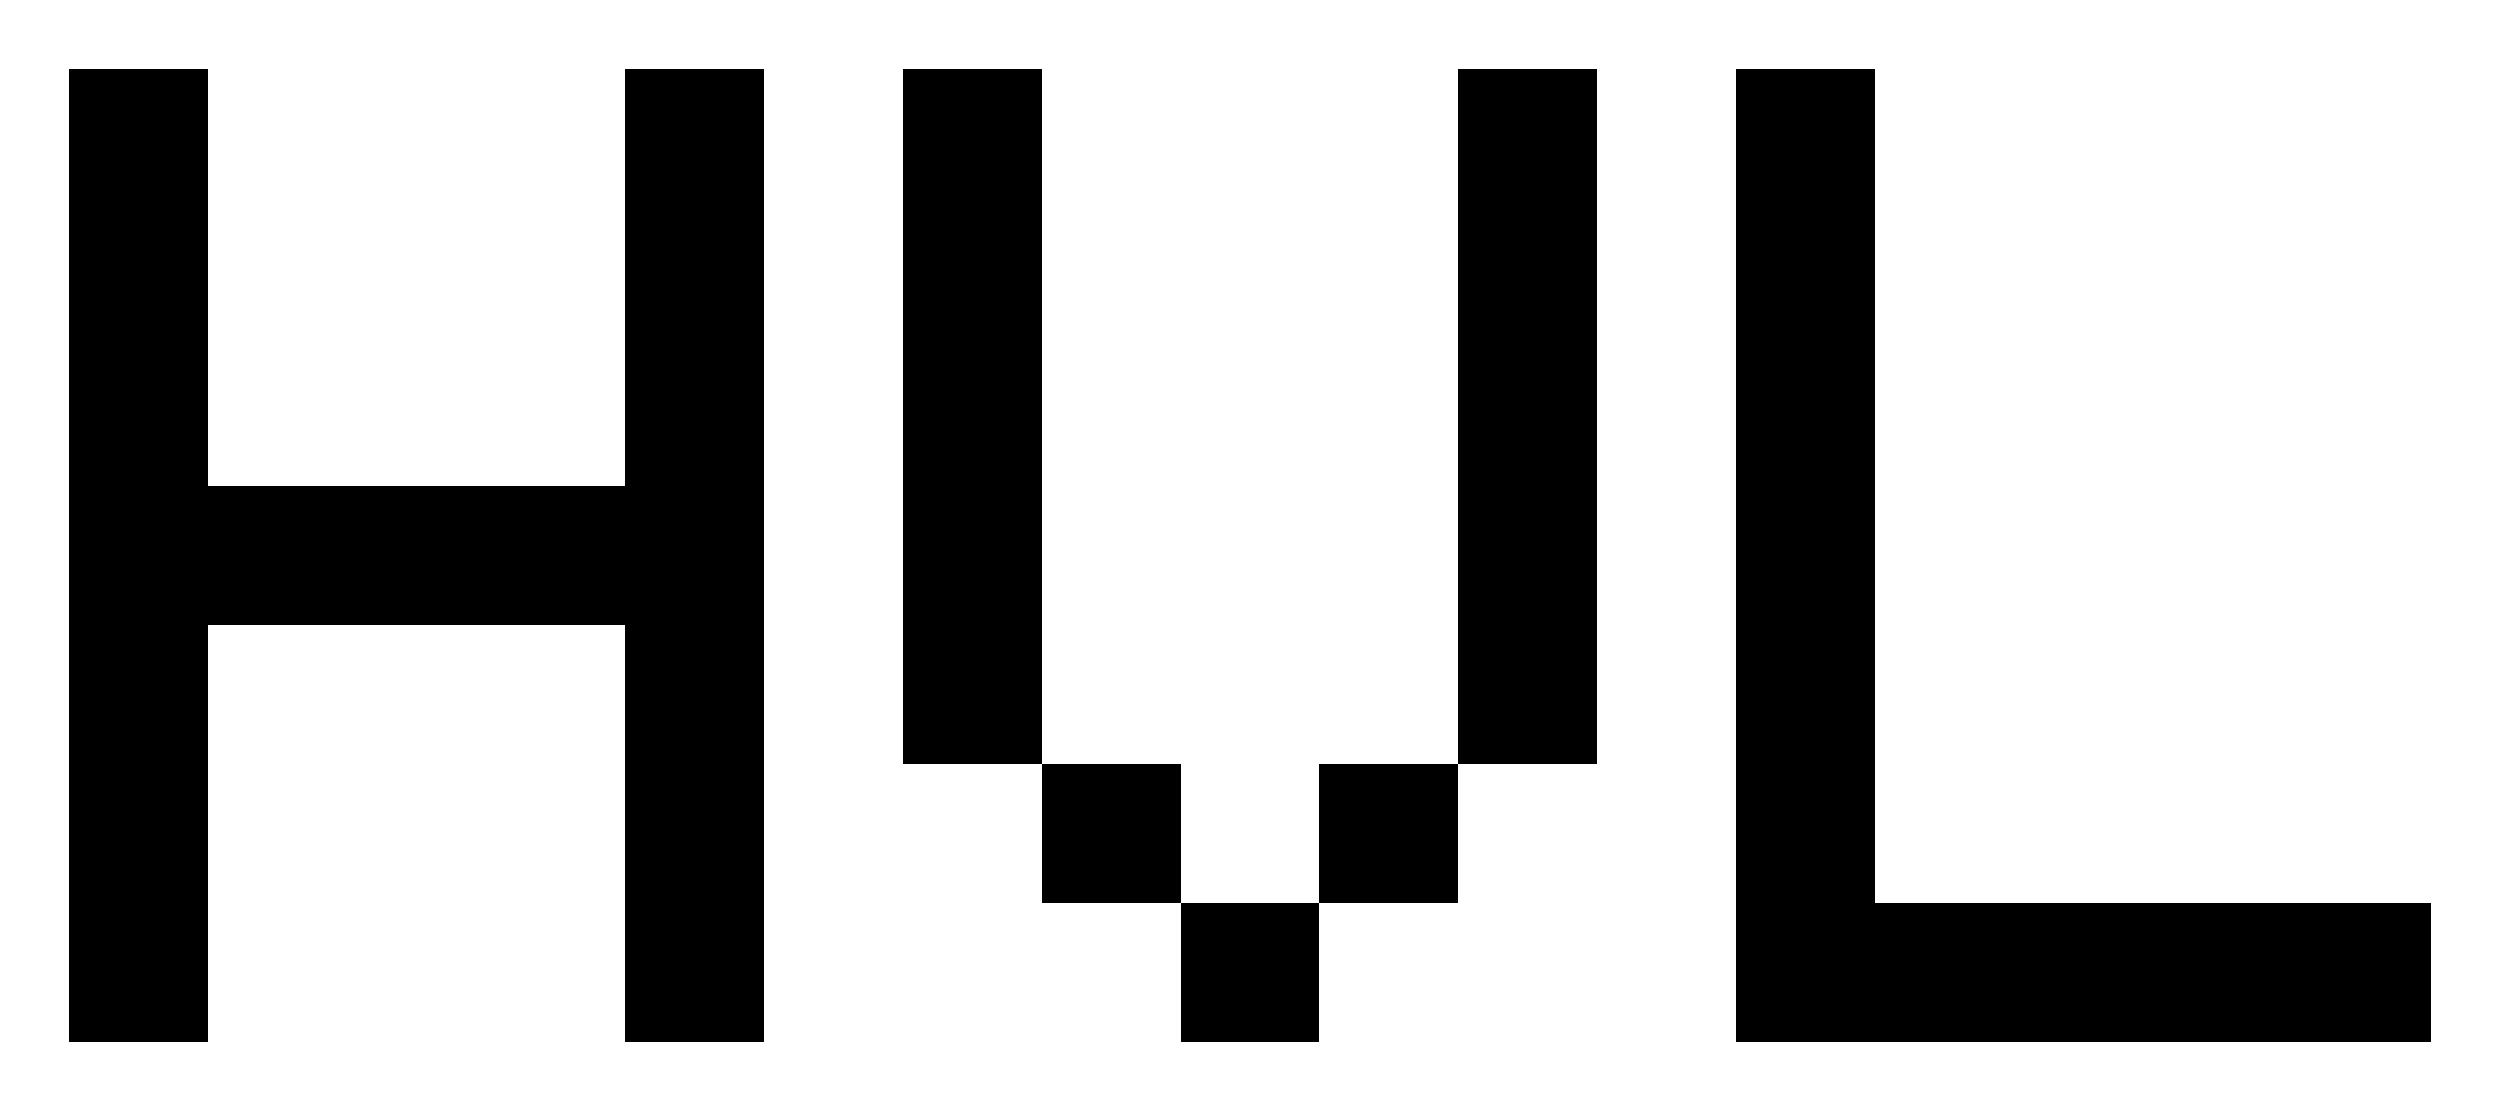
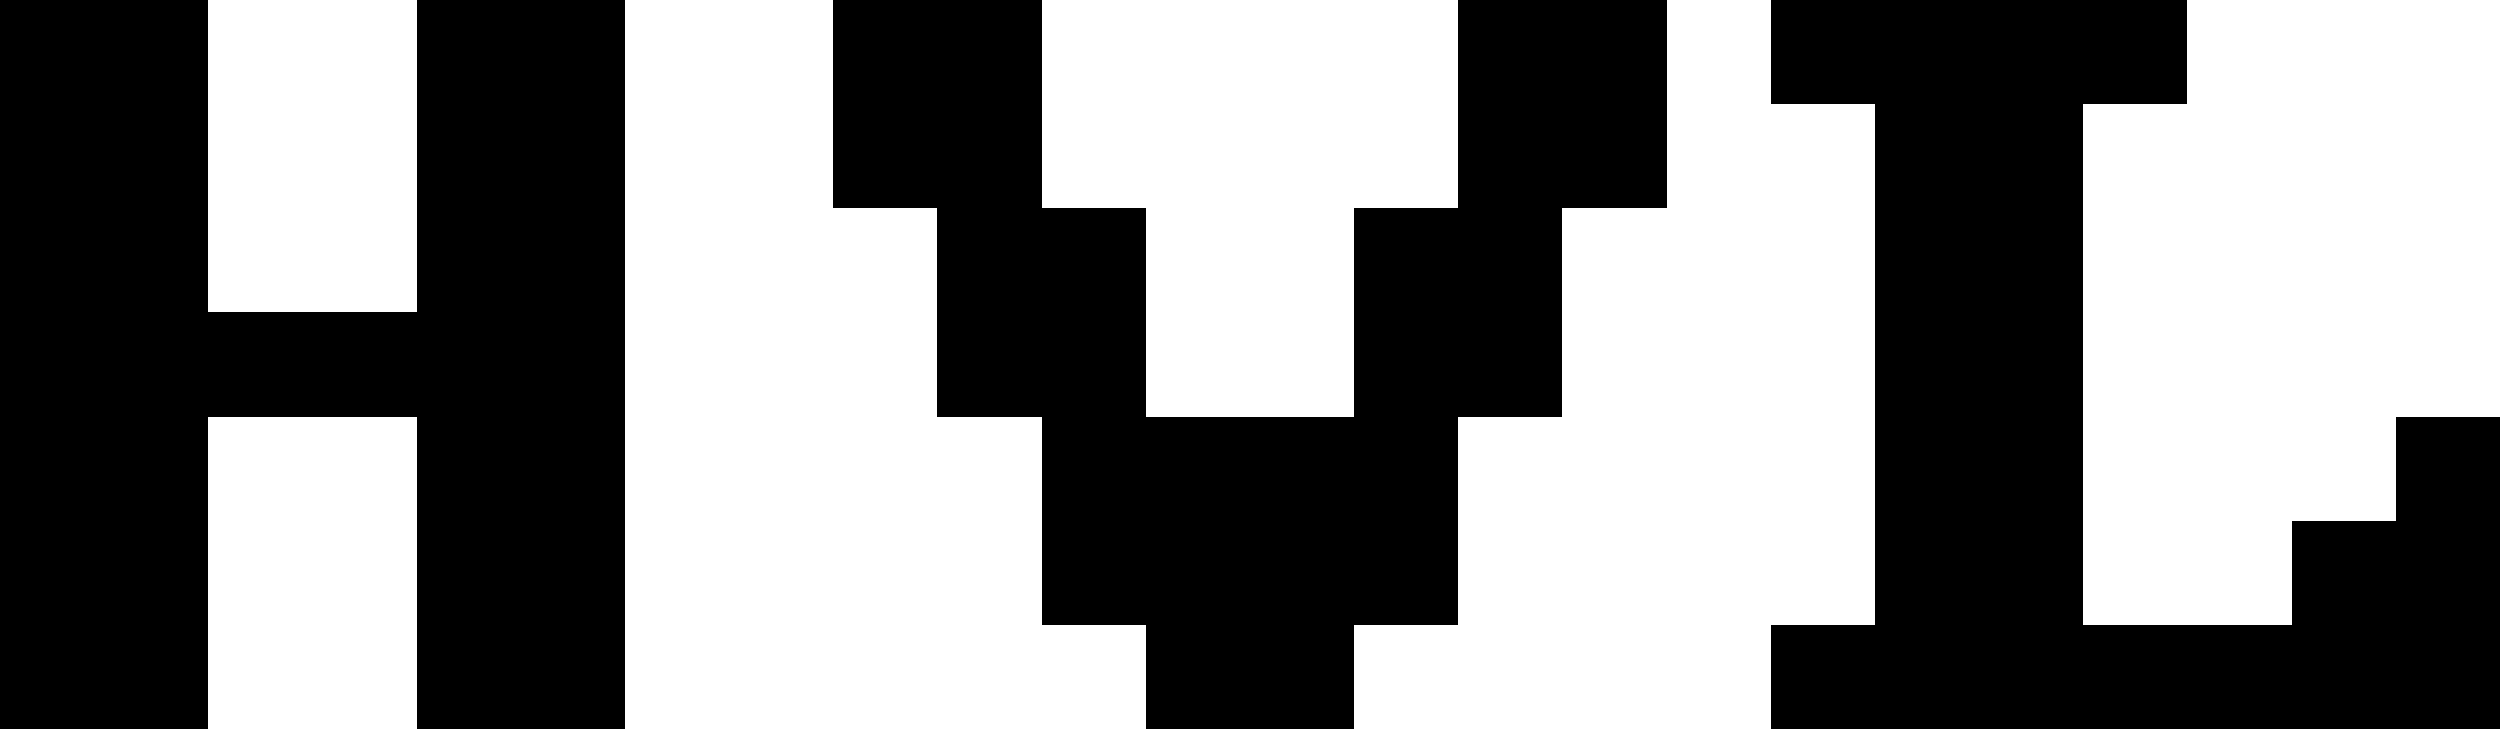
- <svg xmlns="http://www.w3.org/2000/svg" viewBox="-1 -1 36 16" role="img" aria-label="HVL" shape-rendering="crispEdges">
-   <path d="M0 0h2v2h-2zM8 0h2v2h-2zM0 2h2v2h-2zM8 2h2v2h-2zM0 4h2v2h-2zM8 4h2v2h-2zM0 6h2v2h-2zM2 6h2v2h-2zM4 6h2v2h-2zM6 6h2v2h-2zM8 6h2v2h-2zM0 8h2v2h-2zM8 8h2v2h-2zM0 10h2v2h-2zM8 10h2v2h-2zM0 12h2v2h-2zM8 12h2v2h-2zM12 0h2v2h-2zM20 0h2v2h-2zM12 2h2v2h-2zM20 2h2v2h-2zM12 4h2v2h-2zM20 4h2v2h-2zM12 6h2v2h-2zM20 6h2v2h-2zM12 8h2v2h-2zM20 8h2v2h-2zM14 10h2v2h-2zM18 10h2v2h-2zM16 12h2v2h-2zM24 0h2v2h-2zM24 2h2v2h-2zM24 4h2v2h-2zM24 6h2v2h-2zM24 8h2v2h-2zM24 10h2v2h-2zM24 12h2v2h-2zM26 12h2v2h-2zM28 12h2v2h-2zM30 12h2v2h-2zM32 12h2v2h-2z" fill="currentColor" opacity=".3" />
-   <path d="M0 0h2v2h-2zM8 0h2v2h-2zM0 2h2v2h-2zM8 2h2v2h-2zM0 4h2v2h-2zM8 4h2v2h-2zM0 6h2v2h-2zM2 6h2v2h-2zM4 6h2v2h-2zM6 6h2v2h-2zM8 6h2v2h-2zM0 8h2v2h-2zM8 8h2v2h-2zM0 10h2v2h-2zM8 10h2v2h-2zM0 12h2v2h-2zM8 12h2v2h-2zM12 0h2v2h-2zM20 0h2v2h-2zM12 2h2v2h-2zM20 2h2v2h-2zM12 4h2v2h-2zM20 4h2v2h-2zM12 6h2v2h-2zM20 6h2v2h-2zM12 8h2v2h-2zM20 8h2v2h-2zM14 10h2v2h-2zM18 10h2v2h-2zM16 12h2v2h-2zM24 0h2v2h-2zM24 2h2v2h-2zM24 4h2v2h-2zM24 6h2v2h-2zM24 8h2v2h-2zM24 10h2v2h-2zM24 12h2v2h-2zM26 12h2v2h-2zM28 12h2v2h-2zM30 12h2v2h-2zM32 12h2v2h-2z" fill="currentColor" />
+ <svg xmlns="http://www.w3.org/2000/svg" viewBox="0 0 24 7" role="img" aria-label="HVL" shape-rendering="crispEdges">
+   <path d="M0 0h1v1h-1zM1 0h1v1h-1zM4 0h1v1h-1zM5 0h1v1h-1zM8 0h1v1h-1zM9 0h1v1h-1zM14 0h1v1h-1zM15 0h1v1h-1zM17 0h1v1h-1zM18 0h1v1h-1zM19 0h1v1h-1zM20 0h1v1h-1zM0 1h1v1h-1zM1 1h1v1h-1zM4 1h1v1h-1zM5 1h1v1h-1zM8 1h1v1h-1zM9 1h1v1h-1zM14 1h1v1h-1zM15 1h1v1h-1zM18 1h1v1h-1zM19 1h1v1h-1zM0 2h1v1h-1zM1 2h1v1h-1zM4 2h1v1h-1zM5 2h1v1h-1zM9 2h1v1h-1zM10 2h1v1h-1zM13 2h1v1h-1zM14 2h1v1h-1zM18 2h1v1h-1zM19 2h1v1h-1zM0 3h1v1h-1zM1 3h1v1h-1zM2 3h1v1h-1zM3 3h1v1h-1zM4 3h1v1h-1zM5 3h1v1h-1zM9 3h1v1h-1zM10 3h1v1h-1zM13 3h1v1h-1zM14 3h1v1h-1zM18 3h1v1h-1zM19 3h1v1h-1zM0 4h1v1h-1zM1 4h1v1h-1zM4 4h1v1h-1zM5 4h1v1h-1zM10 4h1v1h-1zM11 4h1v1h-1zM12 4h1v1h-1zM13 4h1v1h-1zM18 4h1v1h-1zM19 4h1v1h-1zM23 4h1v1h-1zM0 5h1v1h-1zM1 5h1v1h-1zM4 5h1v1h-1zM5 5h1v1h-1zM10 5h1v1h-1zM11 5h1v1h-1zM12 5h1v1h-1zM13 5h1v1h-1zM18 5h1v1h-1zM19 5h1v1h-1zM22 5h1v1h-1zM23 5h1v1h-1zM0 6h1v1h-1zM1 6h1v1h-1zM4 6h1v1h-1zM5 6h1v1h-1zM11 6h1v1h-1zM12 6h1v1h-1zM17 6h1v1h-1zM18 6h1v1h-1zM19 6h1v1h-1zM20 6h1v1h-1zM21 6h1v1h-1zM22 6h1v1h-1zM23 6h1v1h-1z" fill="currentColor" />
</svg>
